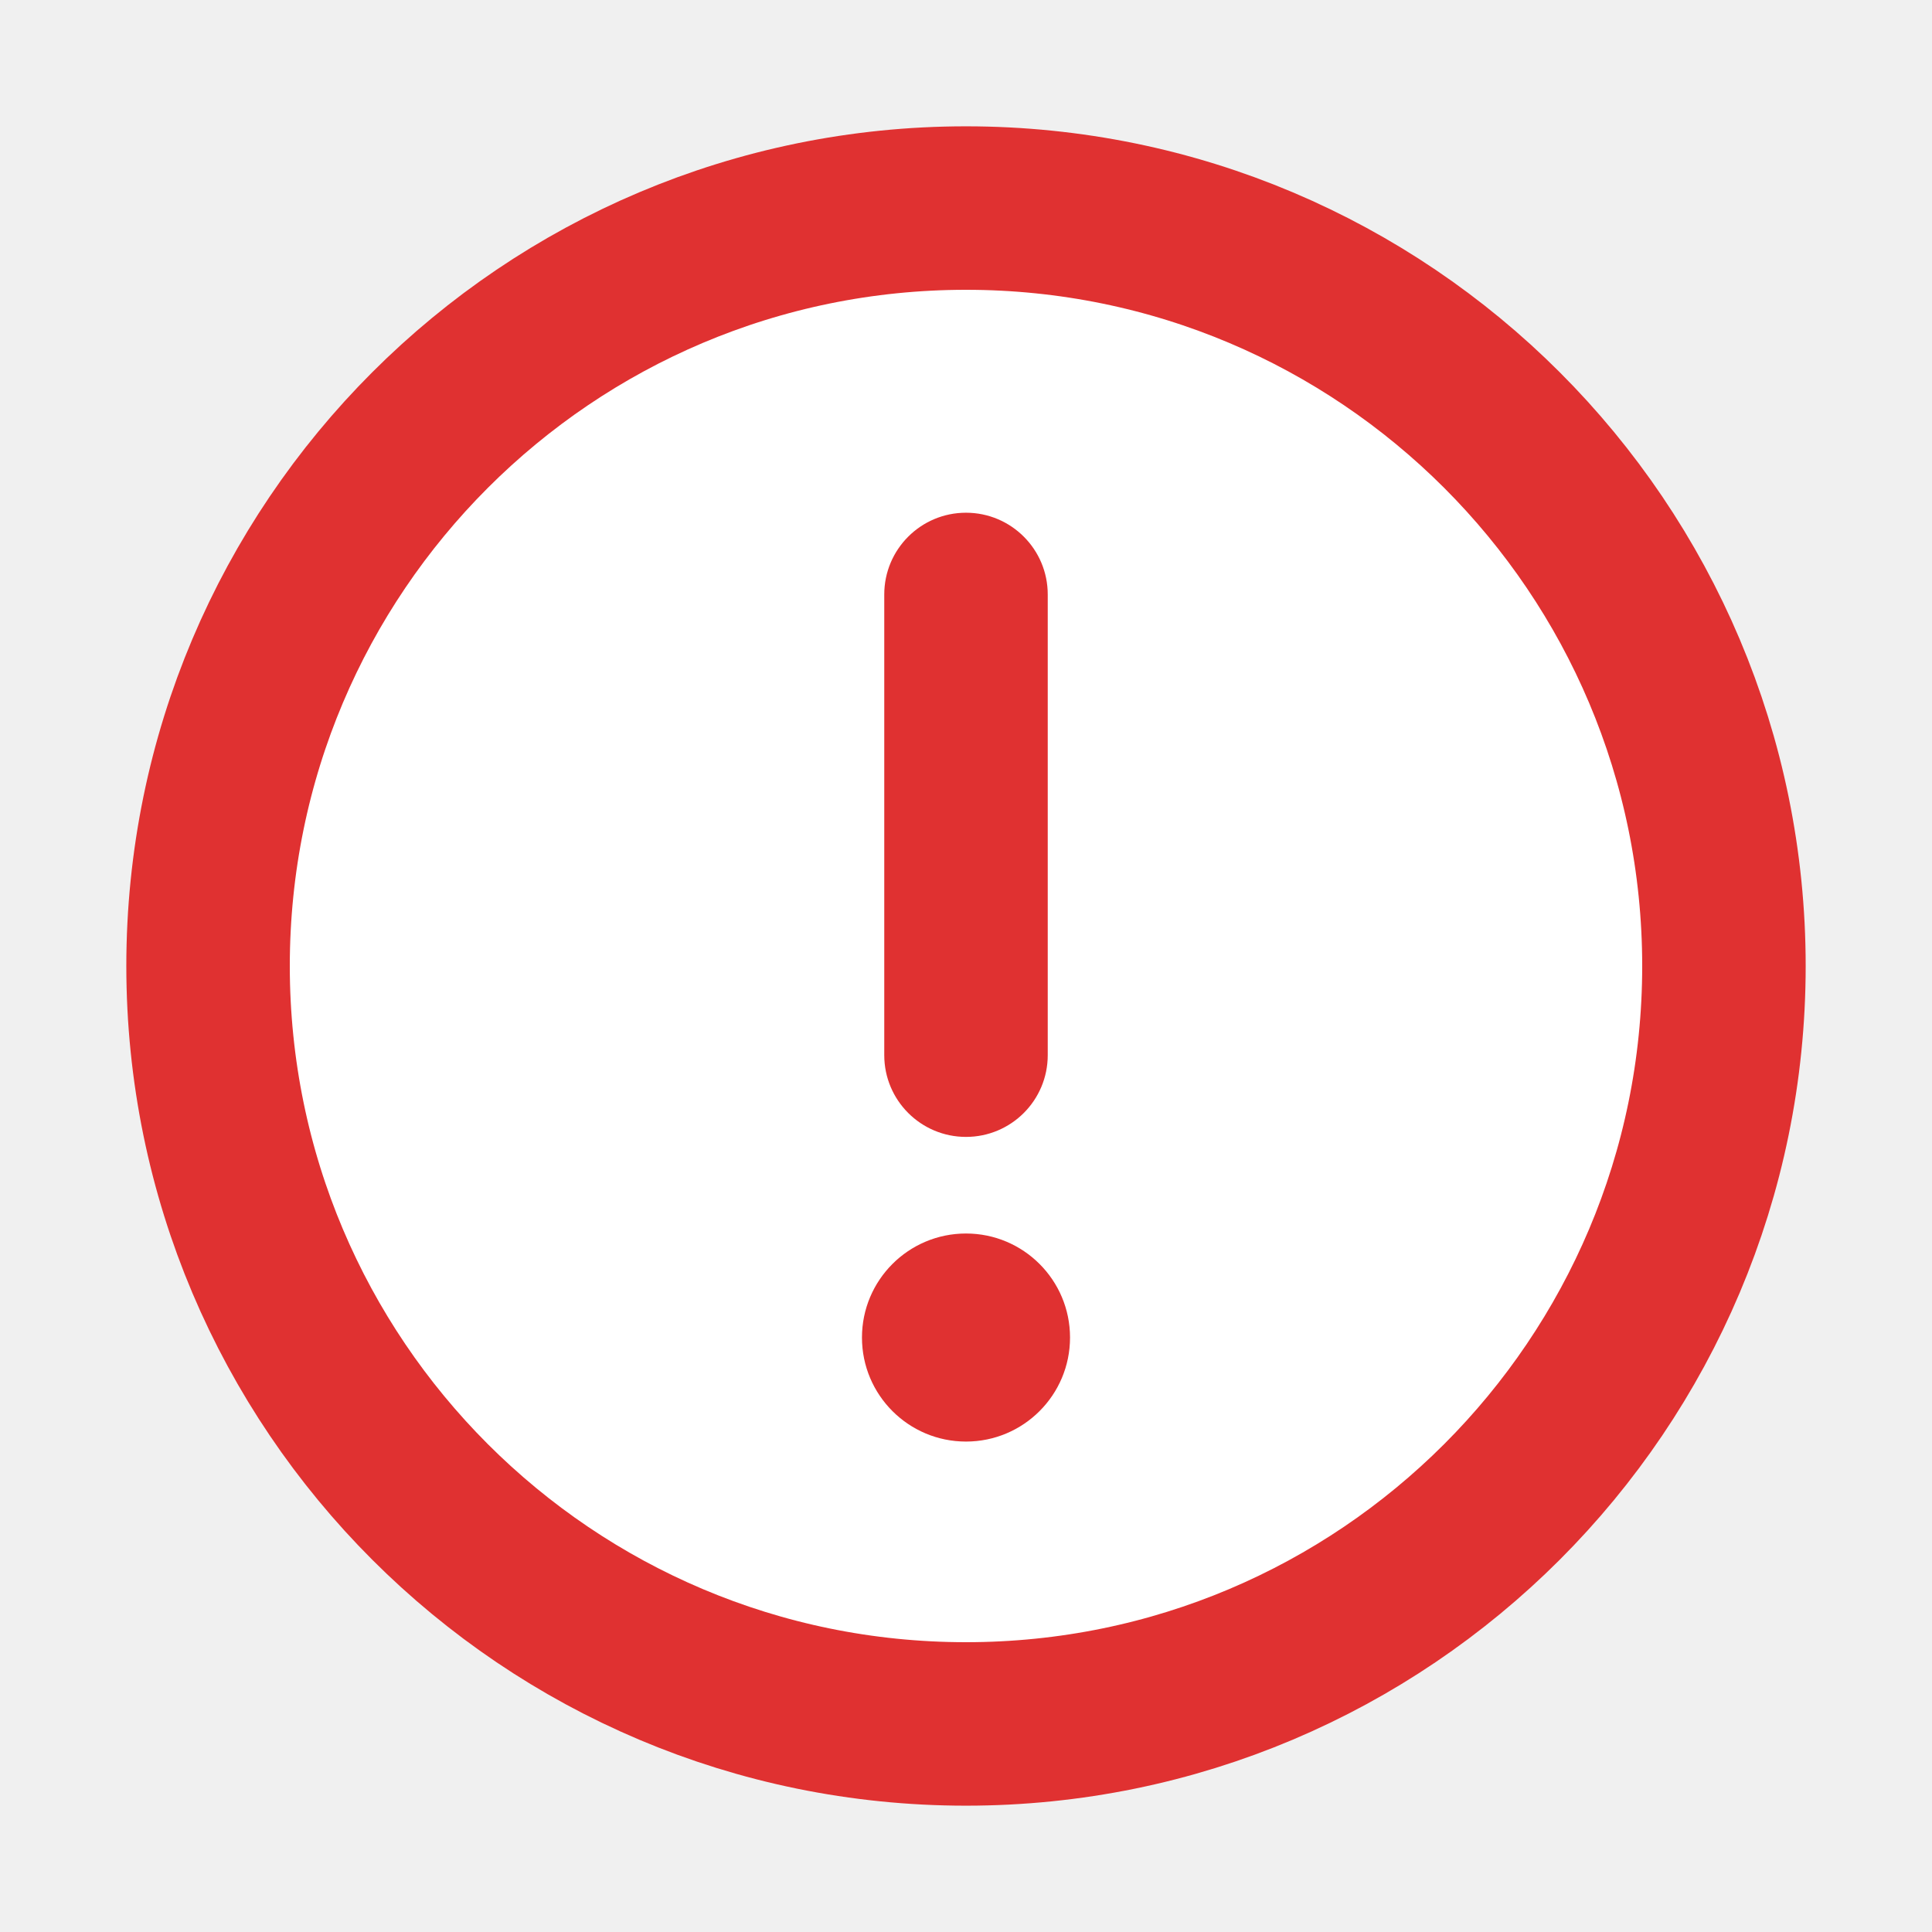
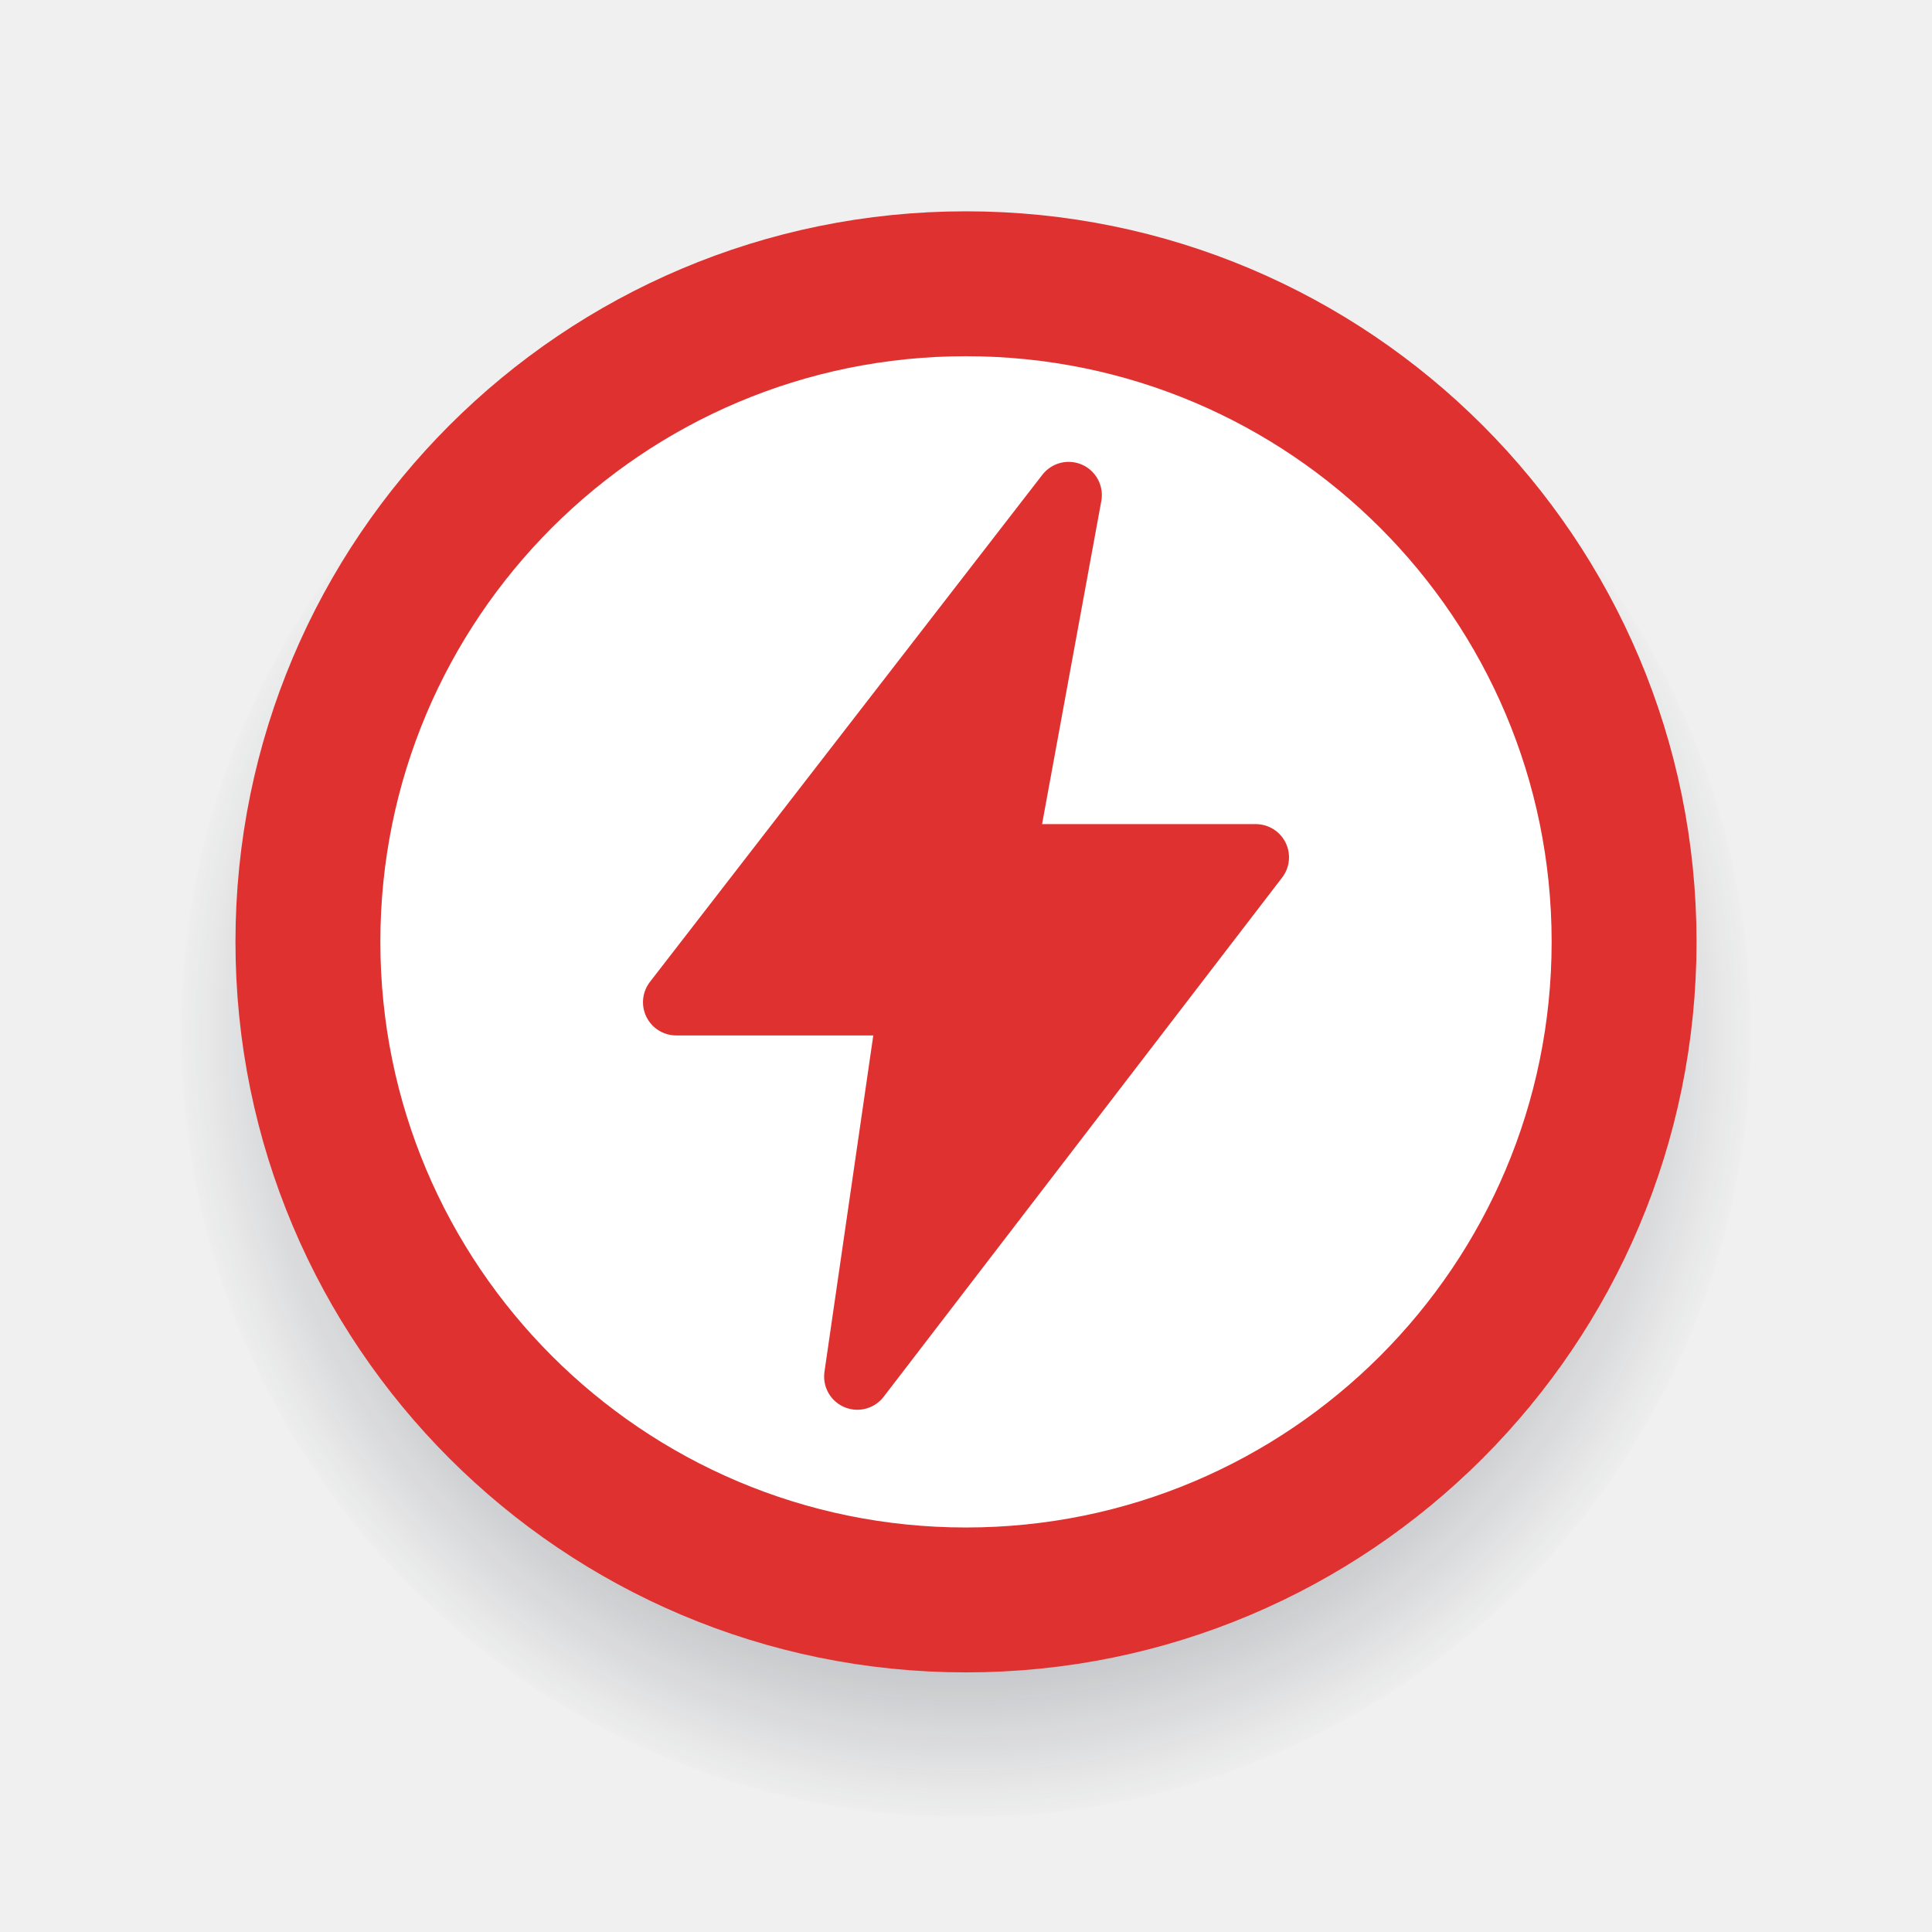
- <svg xmlns="http://www.w3.org/2000/svg" width="26" height="26" viewBox="0 0 26 26">
-   <circle cx="13" cy="13" r="10.2" fill="#ffffff" stroke="#e03131" stroke-width="2.2" />
-   <rect x="11.9" y="6.9" width="2.2" height="8.4" rx="1.1" fill="#e03131" />
-   <circle cx="13" cy="18" r="1.4" fill="#e03131" />
+ <svg xmlns="http://www.w3.org/2000/svg" width="32" height="32" viewBox="0 0 32 32">
+   <defs>
+     <radialGradient id="s" cx="50%" cy="50%" r="50%">
+       <stop offset="70%" stop-color="#101828" stop-opacity=".28" />
+       <stop offset="100%" stop-color="#101828" stop-opacity="0" />
+     </radialGradient>
+   </defs>
+   <circle cx="16" cy="17.1" r="13" fill="url(#s)" />
+   <circle cx="16" cy="15.6" r="10.9" fill="#ffffff" stroke="#e03131" stroke-width="2.4" />
+   <path d="M17.7 8.2 L11.2 16.6 L15.1 16.6 L14.2 22.8 L20.8 14.2 L16.6 14.2 Z" fill="#e03131" stroke="#e03131" stroke-width="1.1" stroke-linejoin="round" />
</svg>
